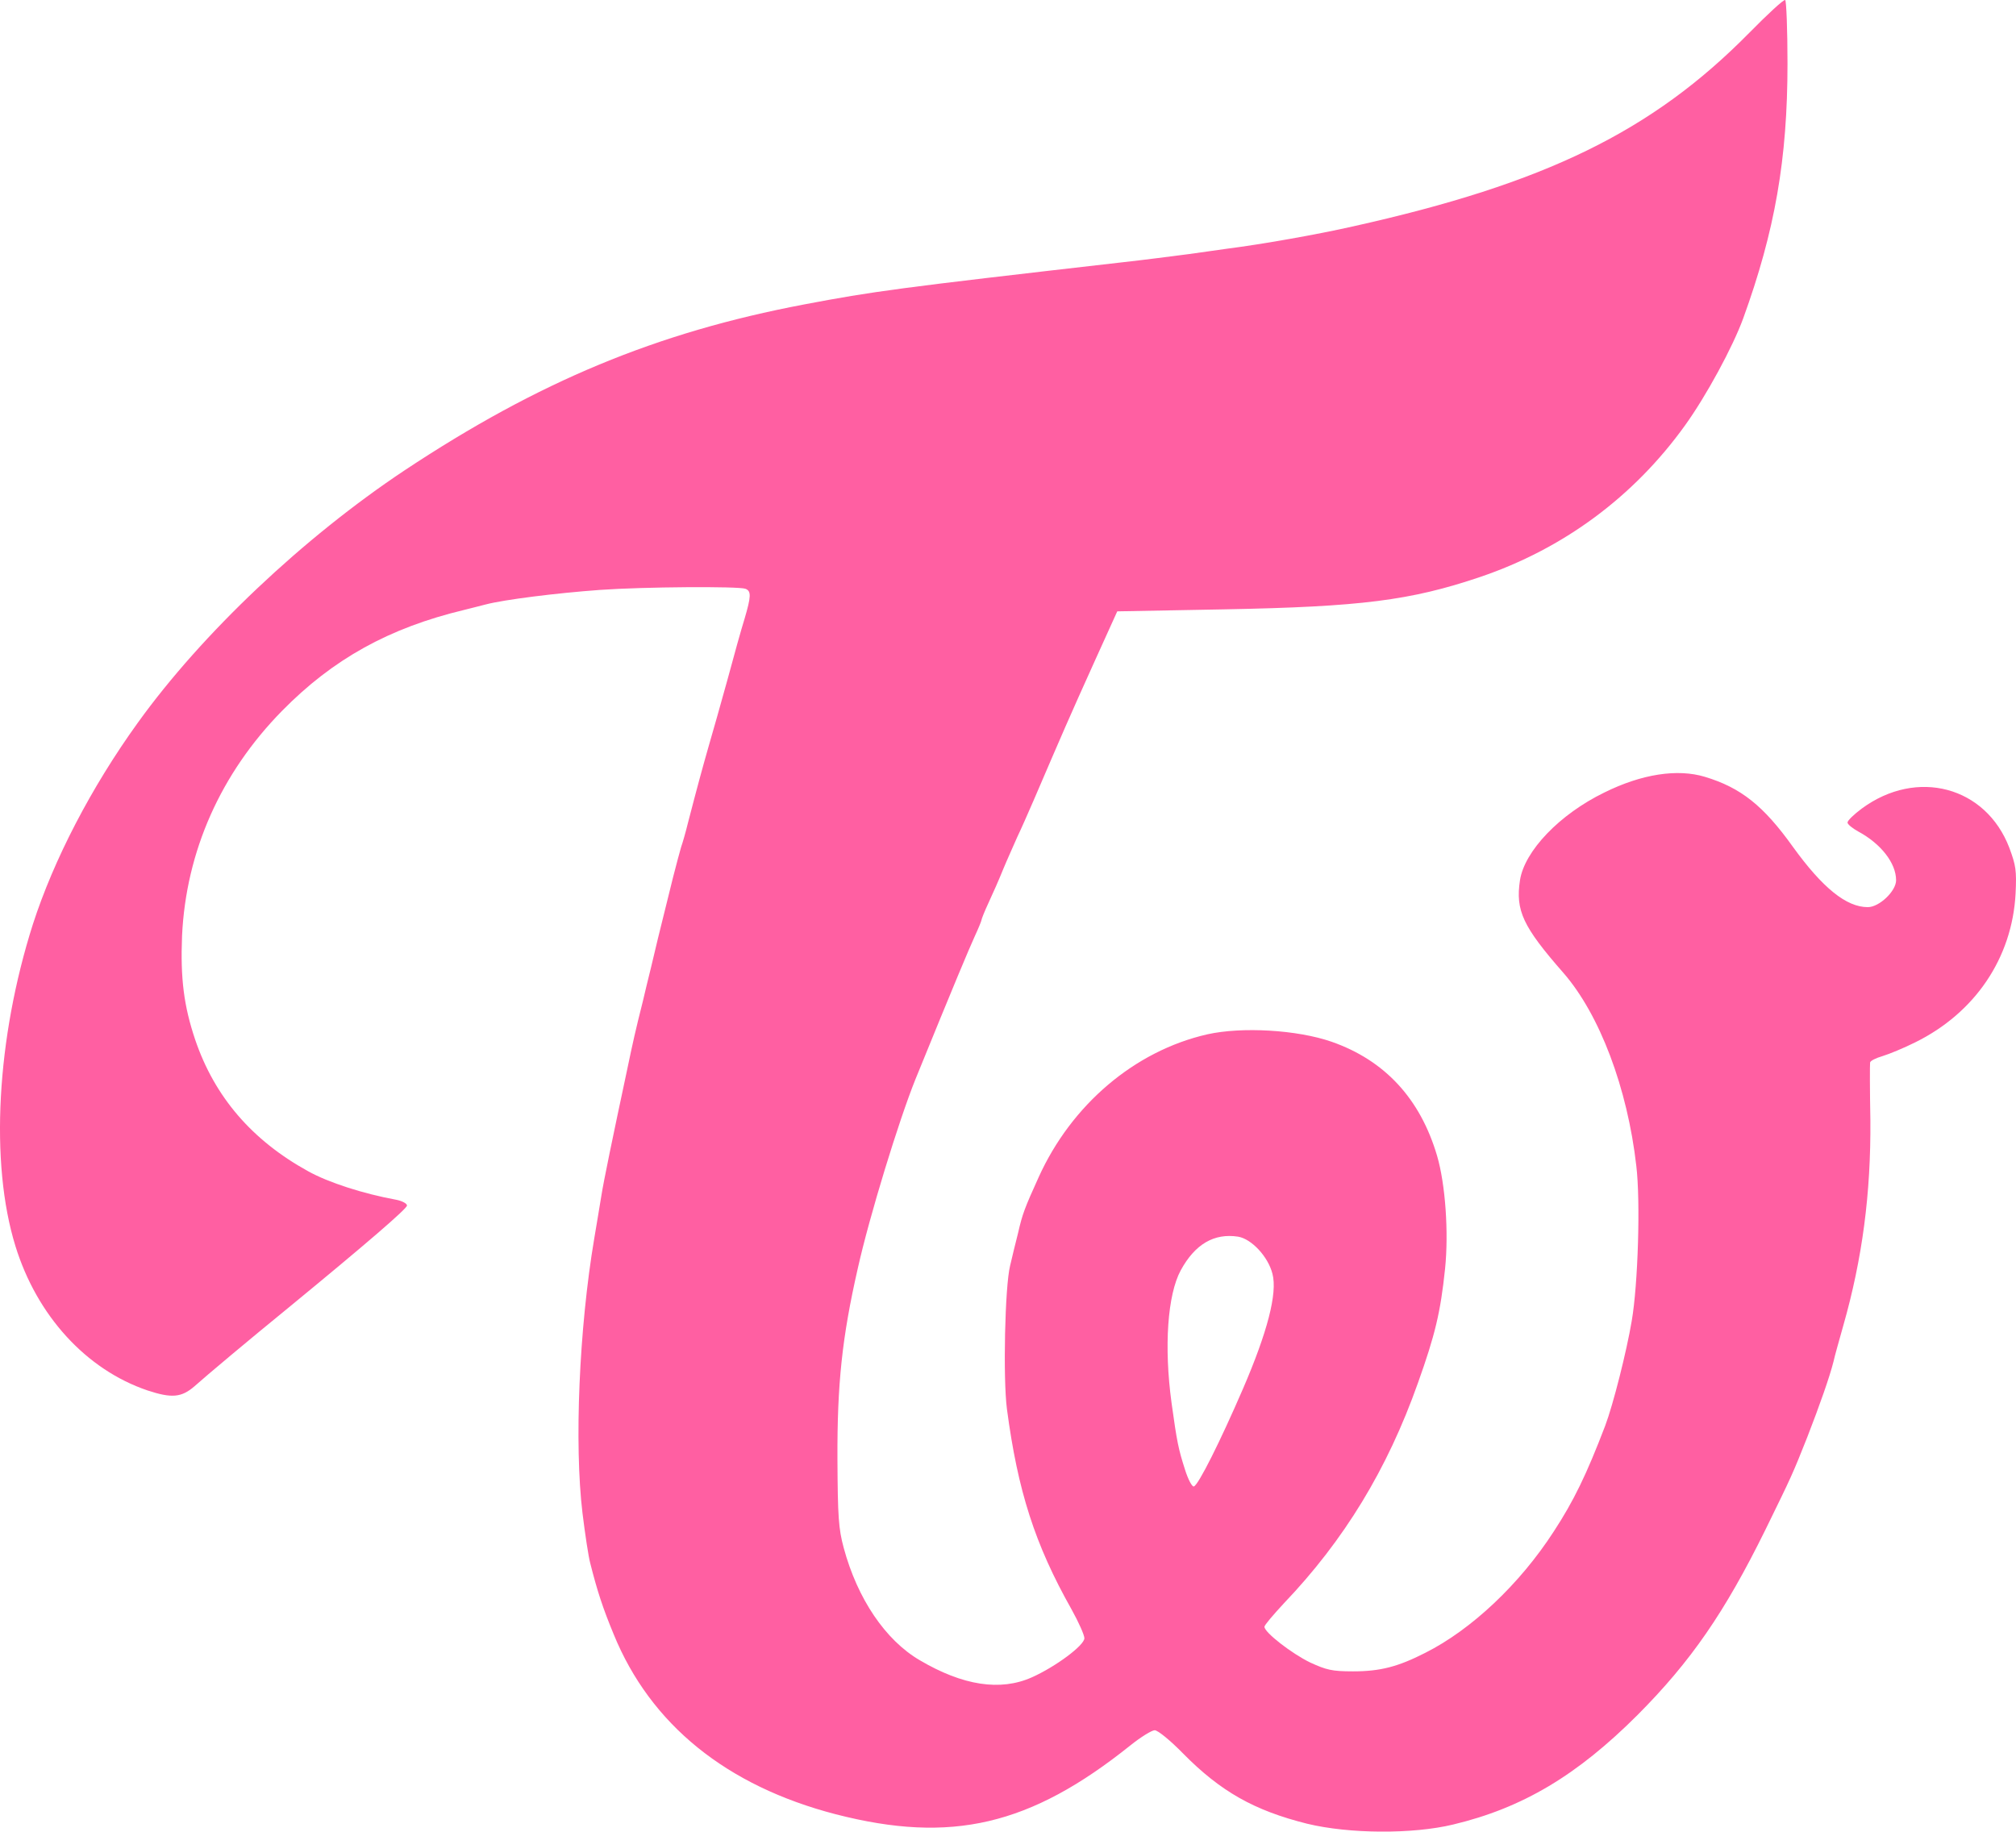
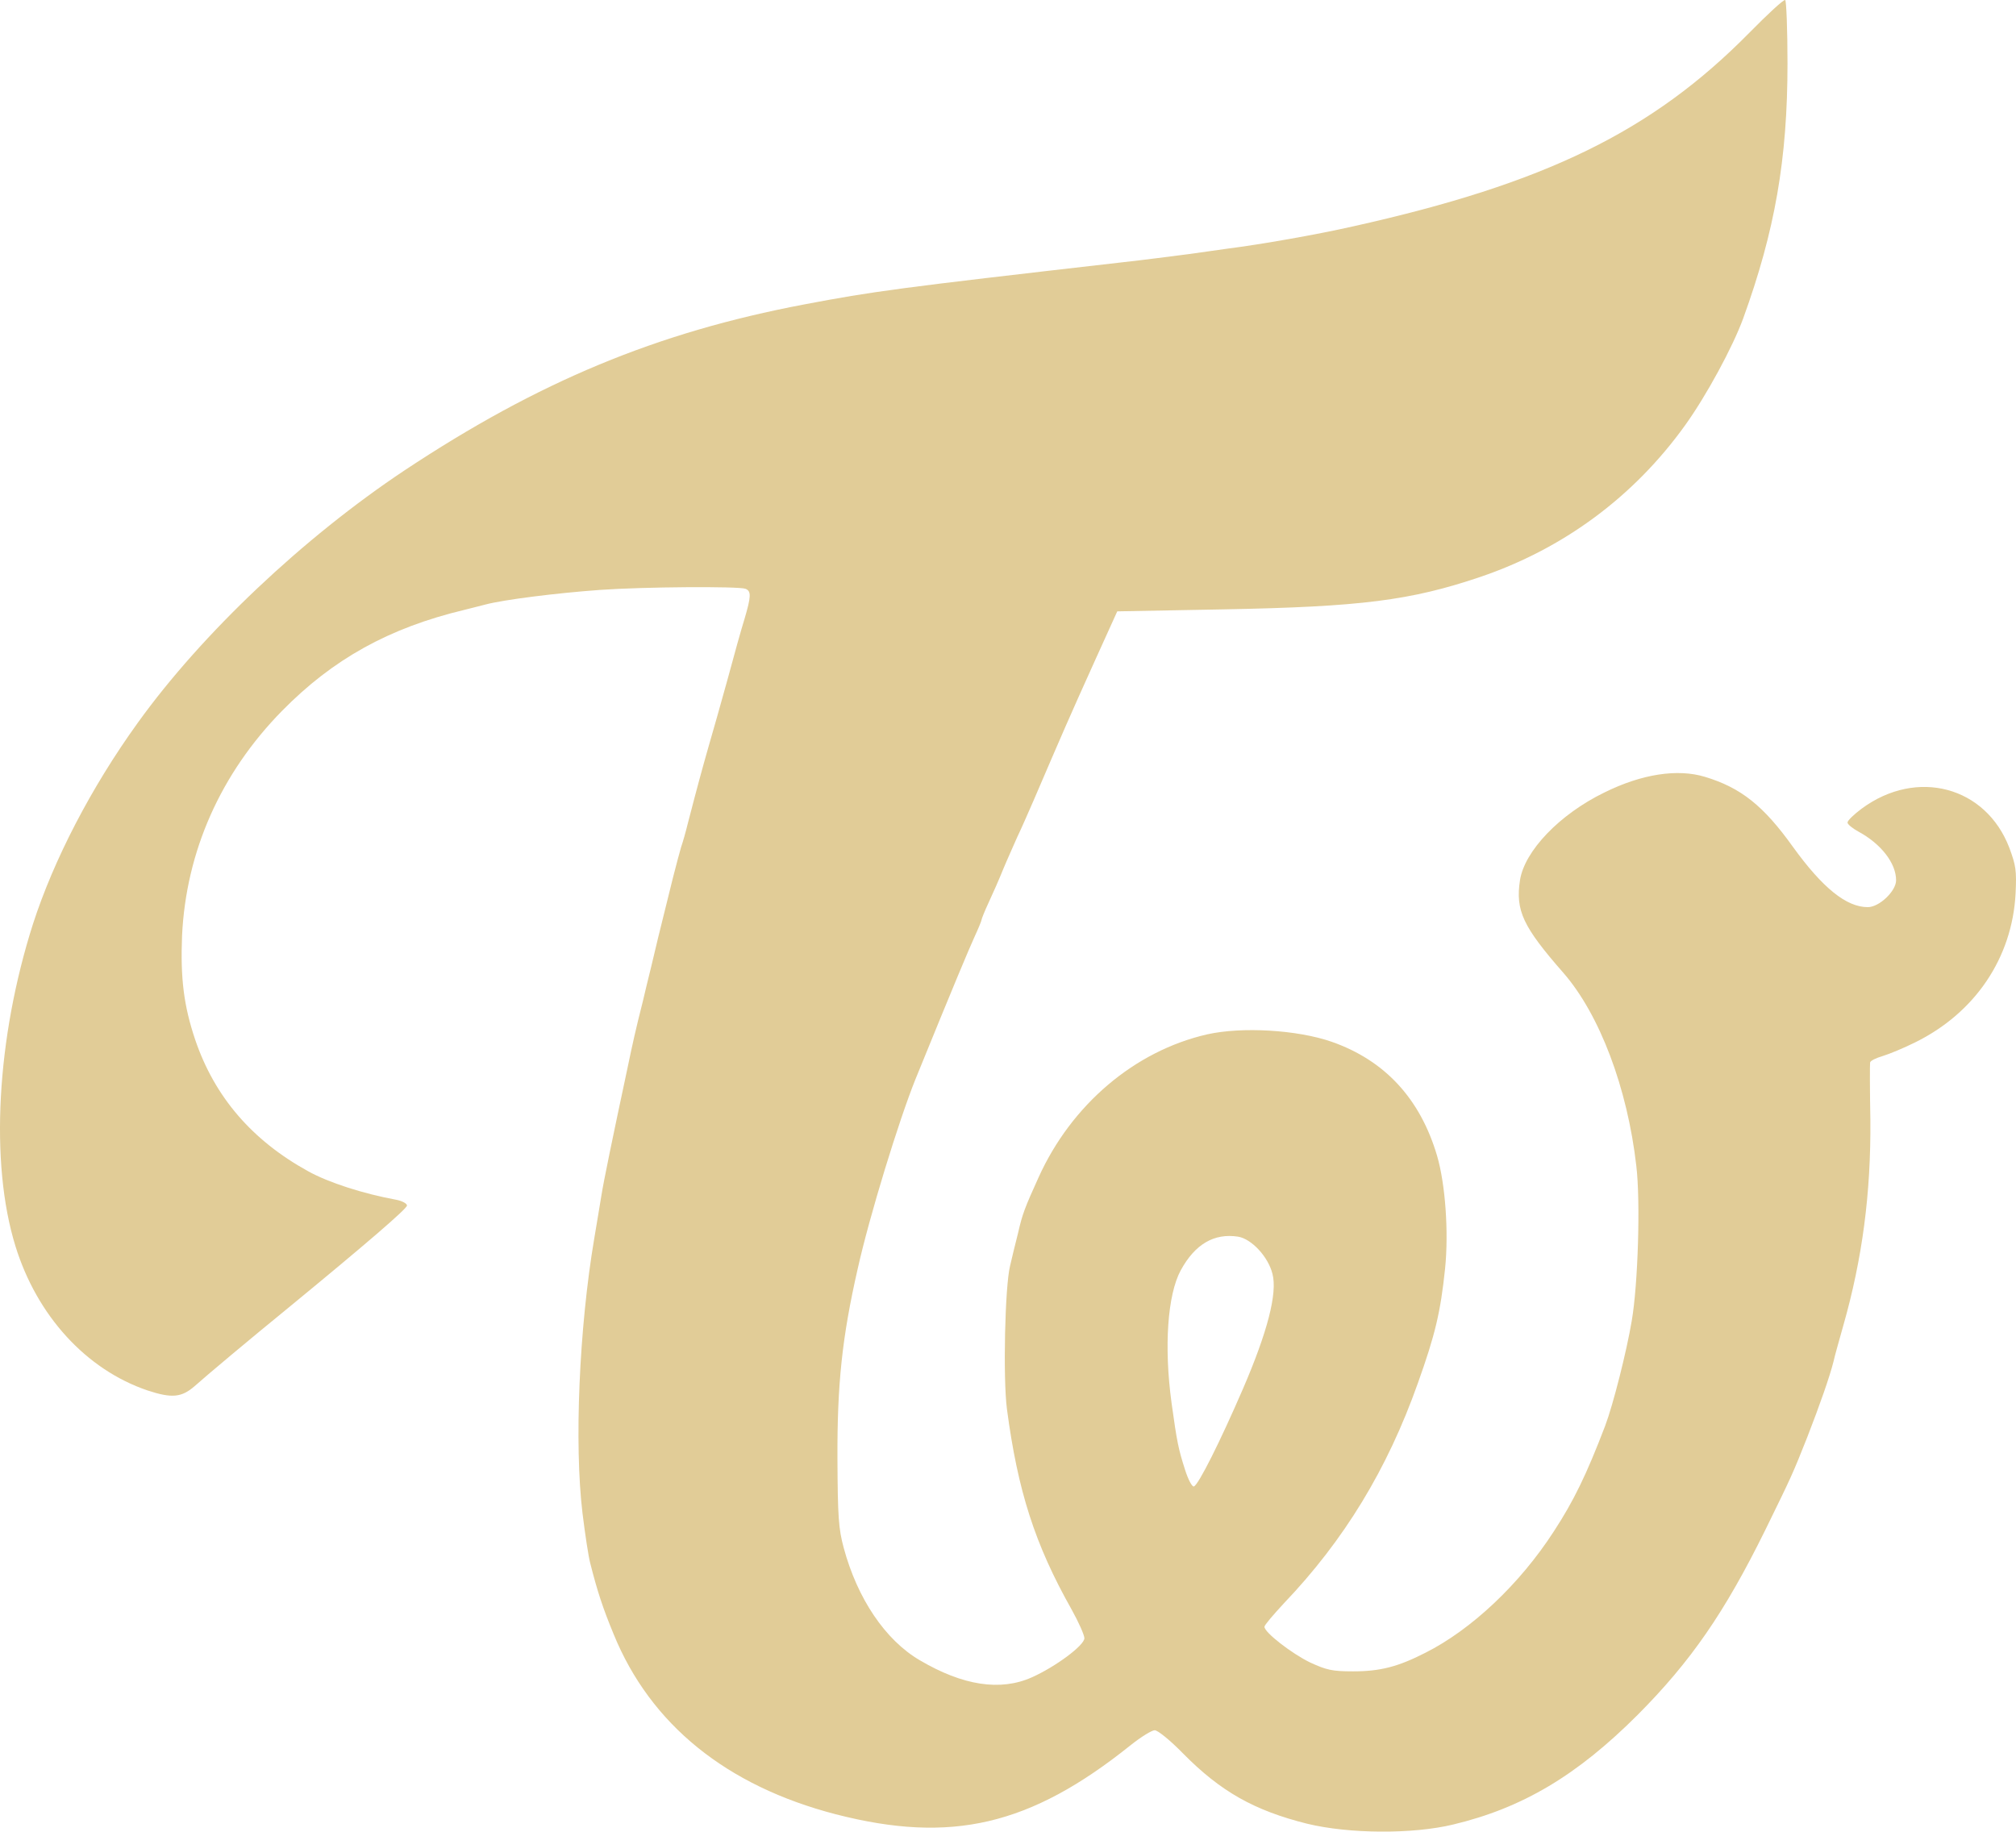
<svg xmlns="http://www.w3.org/2000/svg" style="isolation:isolate" viewBox="0 0 128 116.3" width="128" height="116.3">
  <defs>
-     <clipPath id="_clipPath_IC0Tb87Sg9CjqWm4hihULurLKpjwfP9Q">
+     <clipPath id="_clipPath_VoZRkX3kXFXcN1Re83Ueaje199emlloA">
      <rect width="128" height="116.3" />
    </clipPath>
  </defs>
-   <g clip-path="url(#_clipPath_IC0Tb87Sg9CjqWm4hihULurLKpjwfP9Q)">
-     <path d=" M 92.259 115.853 C 96.669 114.801 100.135 112.732 103.982 108.885 C 107.358 105.491 109.499 102.388 112.076 97.162 C 113.782 93.677 113.8 93.641 114.744 91.264 C 115.542 89.213 116.177 87.399 116.413 86.455 C 116.486 86.11 116.776 85.094 117.03 84.187 C 118.246 79.922 118.791 75.766 118.754 71.121 C 118.718 69.233 118.718 67.582 118.736 67.473 C 118.736 67.364 119.099 67.183 119.535 67.056 C 119.952 66.929 120.877 66.548 121.603 66.185 C 125.396 64.315 127.755 60.831 127.973 56.748 C 128.046 55.26 127.991 54.952 127.574 53.826 C 126.086 49.943 121.712 48.763 118.21 51.34 C 117.72 51.703 117.302 52.102 117.302 52.23 C 117.302 52.338 117.611 52.592 117.974 52.792 C 119.426 53.572 120.387 54.806 120.387 55.895 C 120.387 56.585 119.317 57.601 118.591 57.601 C 117.23 57.601 115.724 56.385 113.836 53.772 C 111.967 51.159 110.534 50.016 108.247 49.326 C 106.505 48.8 104.237 49.145 101.859 50.324 C 99.028 51.703 96.796 54.026 96.506 55.895 C 96.216 57.819 96.687 58.835 99.264 61.775 C 101.569 64.424 103.329 69.088 103.892 74.024 C 104.164 76.274 104.001 81.573 103.601 83.878 C 103.275 85.82 102.422 89.195 101.914 90.538 C 100.734 93.623 99.918 95.311 98.647 97.252 C 96.488 100.591 93.421 103.477 90.499 104.947 C 88.757 105.836 87.632 106.126 85.908 106.126 C 84.565 106.126 84.22 106.036 83.186 105.564 C 82.025 105.001 80.282 103.658 80.282 103.295 C 80.282 103.187 80.845 102.533 81.516 101.807 C 85.345 97.797 88.086 93.296 90.027 87.816 C 91.116 84.767 91.461 83.334 91.751 80.557 C 91.987 78.234 91.77 75.186 91.243 73.389 C 90.173 69.76 87.922 67.328 84.547 66.148 C 82.351 65.386 78.849 65.187 76.653 65.677 C 72.044 66.729 68.033 70.141 65.946 74.75 C 65.057 76.71 64.912 77.091 64.64 78.289 C 64.476 78.942 64.24 79.886 64.132 80.376 C 63.805 81.682 63.678 87.507 63.932 89.467 C 64.621 94.676 65.71 98.069 68.033 102.188 C 68.487 103.005 68.85 103.822 68.85 104.021 C 68.85 104.475 67.017 105.836 65.511 106.507 C 63.515 107.397 61.137 107.034 58.397 105.419 C 56.219 104.148 54.441 101.517 53.57 98.287 C 53.243 97.071 53.189 96.345 53.171 92.625 C 53.153 87.907 53.461 84.931 54.459 80.557 C 55.203 77.218 57.072 71.139 58.125 68.526 C 60.629 62.374 61.518 60.269 61.881 59.47 C 62.117 58.962 62.317 58.472 62.317 58.418 C 62.317 58.363 62.516 57.855 62.77 57.311 C 63.025 56.766 63.442 55.823 63.696 55.188 C 63.95 54.571 64.367 53.663 64.585 53.155 C 64.821 52.665 65.293 51.594 65.638 50.796 C 67.525 46.404 67.834 45.678 69.539 41.904 L 70.937 38.819 L 77.742 38.692 C 86.416 38.528 89.556 38.129 93.965 36.641 C 99.264 34.845 103.728 31.542 106.977 27.023 C 108.338 25.136 110.025 22.015 110.679 20.218 C 112.693 14.665 113.492 10.11 113.492 4.031 C 113.492 1.871 113.419 0.057 113.346 0.002 C 113.256 -0.052 112.239 0.891 111.06 2.089 C 104.89 8.35 98.121 11.653 85.908 14.375 C 83.585 14.901 80.065 15.518 77.923 15.79 C 77.579 15.845 76.472 15.99 75.473 16.135 C 74.475 16.262 72.552 16.516 71.209 16.661 C 56.945 18.294 55.475 18.494 51.066 19.329 C 41.684 21.107 34.189 24.229 25.678 29.872 C 19.272 34.137 12.83 40.216 8.747 45.896 C 5.789 49.997 3.411 54.589 2.087 58.69 C -0.218 65.931 -0.654 73.843 0.98 79.123 C 2.341 83.533 5.462 86.963 9.364 88.288 C 10.906 88.796 11.523 88.741 12.358 88.016 C 13.066 87.38 15.878 85.021 18.238 83.098 C 23.319 78.924 25.841 76.746 25.841 76.547 C 25.841 76.42 25.533 76.256 25.17 76.184 C 23.083 75.803 20.869 75.095 19.562 74.369 C 16.005 72.409 13.628 69.651 12.394 66.021 C 11.668 63.862 11.451 62.12 11.559 59.416 C 11.813 54.062 14.009 49.108 17.911 45.134 C 21.141 41.849 24.698 39.871 29.471 38.728 C 29.815 38.637 30.432 38.492 30.832 38.383 C 31.993 38.075 35.332 37.657 38.09 37.458 C 40.885 37.258 46.874 37.222 47.327 37.385 C 47.708 37.53 47.69 37.875 47.273 39.291 C 47.073 39.926 46.583 41.686 46.184 43.174 C 45.767 44.68 45.24 46.549 45.004 47.348 C 44.605 48.745 44.297 49.87 43.68 52.248 C 43.535 52.847 43.335 53.536 43.244 53.79 C 43.172 54.044 42.936 54.897 42.736 55.696 C 41.792 59.488 41.593 60.323 41.339 61.412 C 41.175 62.065 40.94 63.045 40.813 63.59 C 40.359 65.386 40.177 66.203 39.814 67.945 C 38.889 72.282 38.326 75.004 38.181 75.93 C 38.09 76.474 37.891 77.708 37.728 78.652 C 36.766 84.35 36.457 91.699 36.983 96.073 C 37.147 97.416 37.365 98.849 37.473 99.249 C 37.927 101.045 38.272 102.098 38.962 103.767 C 41.302 109.502 46.13 113.403 53.062 115.2 C 60.393 117.087 65.402 115.926 71.771 110.826 C 72.425 110.3 73.132 109.865 73.314 109.865 C 73.514 109.865 74.312 110.518 75.11 111.335 C 77.506 113.766 79.647 114.964 82.986 115.799 C 85.672 116.452 89.701 116.47 92.259 115.853 Z  M 75.238 93.315 C 74.82 92.008 74.729 91.572 74.385 89.086 C 73.895 85.493 74.131 82.208 74.965 80.666 C 75.873 78.996 77.089 78.289 78.613 78.525 C 79.466 78.67 80.518 79.795 80.791 80.884 C 81.117 82.118 80.464 84.604 78.921 88.179 C 77.47 91.536 76.09 94.294 75.8 94.385 C 75.691 94.421 75.437 93.95 75.238 93.315 Z " fill-rule="evenodd" fill="rgb(255,95,162)" />
+   <g clip-path="url(#_clipPath_VoZRkX3kXFXcN1Re83Ueaje199emlloA)">
+     <clipPath id="_clipPath_JwY7uOQjka4et0rqfd8c6bewBiVrXMwX">
+       <rect x="0" y="0" width="128" height="116.3" transform="matrix(1,0,0,1,0,0)" fill="rgb(255,255,255)" />
+     </clipPath>
+     <g clip-path="url(#_clipPath_JwY7uOQjka4et0rqfd8c6bewBiVrXMwX)">
+       <g>
+         <path d=" M 92.259 115.853 C 96.669 114.801 100.135 112.732 103.982 108.885 C 107.358 105.491 109.499 102.388 112.076 97.162 C 113.782 93.677 113.8 93.641 114.744 91.264 C 115.542 89.213 116.177 87.399 116.413 86.455 C 116.486 86.11 116.776 85.094 117.03 84.187 C 118.246 79.922 118.791 75.766 118.754 71.121 C 118.718 69.233 118.718 67.582 118.736 67.473 C 118.736 67.364 119.099 67.183 119.535 67.056 C 119.952 66.929 120.877 66.548 121.603 66.185 C 125.396 64.315 127.755 60.831 127.973 56.748 C 128.046 55.26 127.991 54.952 127.574 53.826 C 126.086 49.943 121.712 48.763 118.21 51.34 C 117.72 51.703 117.302 52.102 117.302 52.23 C 117.302 52.338 117.611 52.592 117.974 52.792 C 119.426 53.572 120.387 54.806 120.387 55.895 C 120.387 56.585 119.317 57.601 118.591 57.601 C 117.23 57.601 115.724 56.385 113.836 53.772 C 111.967 51.159 110.534 50.016 108.247 49.326 C 106.505 48.8 104.237 49.145 101.859 50.324 C 99.028 51.703 96.796 54.026 96.506 55.895 C 96.216 57.819 96.687 58.835 99.264 61.775 C 101.569 64.424 103.329 69.088 103.892 74.024 C 104.164 76.274 104.001 81.573 103.601 83.878 C 103.275 85.82 102.422 89.195 101.914 90.538 C 100.734 93.623 99.918 95.311 98.647 97.252 C 96.488 100.591 93.421 103.477 90.499 104.947 C 88.757 105.836 87.632 106.126 85.908 106.126 C 84.565 106.126 84.22 106.036 83.186 105.564 C 82.025 105.001 80.282 103.658 80.282 103.295 C 80.282 103.187 80.845 102.533 81.516 101.807 C 85.345 97.797 88.086 93.296 90.027 87.816 C 91.116 84.767 91.461 83.334 91.751 80.557 C 91.987 78.234 91.77 75.186 91.243 73.389 C 90.173 69.76 87.922 67.328 84.547 66.148 C 82.351 65.386 78.849 65.187 76.653 65.677 C 72.044 66.729 68.033 70.141 65.946 74.75 C 65.057 76.71 64.912 77.091 64.64 78.289 C 64.476 78.942 64.24 79.886 64.132 80.376 C 63.805 81.682 63.678 87.507 63.932 89.467 C 64.621 94.676 65.71 98.069 68.033 102.188 C 68.487 103.005 68.85 103.822 68.85 104.021 C 68.85 104.475 67.017 105.836 65.511 106.507 C 63.515 107.397 61.137 107.034 58.397 105.419 C 56.219 104.148 54.441 101.517 53.57 98.287 C 53.243 97.071 53.189 96.345 53.171 92.625 C 53.153 87.907 53.461 84.931 54.459 80.557 C 55.203 77.218 57.072 71.139 58.125 68.526 C 60.629 62.374 61.518 60.269 61.881 59.47 C 62.117 58.962 62.317 58.472 62.317 58.418 C 62.317 58.363 62.516 57.855 62.77 57.311 C 63.025 56.766 63.442 55.823 63.696 55.188 C 63.95 54.571 64.367 53.663 64.585 53.155 C 64.821 52.665 65.293 51.594 65.638 50.796 C 67.525 46.404 67.834 45.678 69.539 41.904 L 70.937 38.819 L 77.742 38.692 C 86.416 38.528 89.556 38.129 93.965 36.641 C 99.264 34.845 103.728 31.542 106.977 27.023 C 108.338 25.136 110.025 22.015 110.679 20.218 C 112.693 14.665 113.492 10.11 113.492 4.031 C 113.492 1.871 113.419 0.057 113.346 0.002 C 113.256 -0.052 112.239 0.891 111.06 2.089 C 104.89 8.35 98.121 11.653 85.908 14.375 C 83.585 14.901 80.065 15.518 77.923 15.79 C 77.579 15.845 76.472 15.99 75.473 16.135 C 74.475 16.262 72.552 16.516 71.209 16.661 C 56.945 18.294 55.475 18.494 51.066 19.329 C 41.684 21.107 34.189 24.229 25.678 29.872 C 19.272 34.137 12.83 40.216 8.747 45.896 C 5.789 49.997 3.411 54.589 2.087 58.69 C -0.218 65.931 -0.654 73.843 0.98 79.123 C 2.341 83.533 5.462 86.963 9.364 88.288 C 10.906 88.796 11.523 88.741 12.358 88.016 C 13.066 87.38 15.878 85.021 18.238 83.098 C 23.319 78.924 25.841 76.746 25.841 76.547 C 25.841 76.42 25.533 76.256 25.17 76.184 C 23.083 75.803 20.869 75.095 19.562 74.369 C 16.005 72.409 13.628 69.651 12.394 66.021 C 11.668 63.862 11.451 62.12 11.559 59.416 C 11.813 54.062 14.009 49.108 17.911 45.134 C 21.141 41.849 24.698 39.871 29.471 38.728 C 29.815 38.637 30.432 38.492 30.832 38.383 C 31.993 38.075 35.332 37.657 38.09 37.458 C 40.885 37.258 46.874 37.222 47.327 37.385 C 47.708 37.53 47.69 37.875 47.273 39.291 C 47.073 39.926 46.583 41.686 46.184 43.174 C 45.767 44.68 45.24 46.549 45.004 47.348 C 44.605 48.745 44.297 49.87 43.68 52.248 C 43.535 52.847 43.335 53.536 43.244 53.79 C 43.172 54.044 42.936 54.897 42.736 55.696 C 41.792 59.488 41.593 60.323 41.339 61.412 C 41.175 62.065 40.94 63.045 40.813 63.59 C 40.359 65.386 40.177 66.203 39.814 67.945 C 38.889 72.282 38.326 75.004 38.181 75.93 C 38.09 76.474 37.891 77.708 37.728 78.652 C 36.766 84.35 36.457 91.699 36.983 96.073 C 37.147 97.416 37.365 98.849 37.473 99.249 C 37.927 101.045 38.272 102.098 38.962 103.767 C 41.302 109.502 46.13 113.403 53.062 115.2 C 60.393 117.087 65.402 115.926 71.771 110.826 C 72.425 110.3 73.132 109.865 73.314 109.865 C 73.514 109.865 74.312 110.518 75.11 111.335 C 77.506 113.766 79.647 114.964 82.986 115.799 C 85.672 116.452 89.701 116.47 92.259 115.853 Z  M 75.238 93.315 C 74.82 92.008 74.729 91.572 74.385 89.086 C 73.895 85.493 74.131 82.208 74.965 80.666 C 75.873 78.996 77.089 78.289 78.613 78.525 C 79.466 78.67 80.518 79.795 80.791 80.884 C 81.117 82.118 80.464 84.604 78.921 88.179 C 77.47 91.536 76.09 94.294 75.8 94.385 C 75.691 94.421 75.437 93.95 75.238 93.315 Z " fill-rule="evenodd" fill="rgb(225,204,151)" />
+       </g>
+     </g>
  </g>
</svg>
